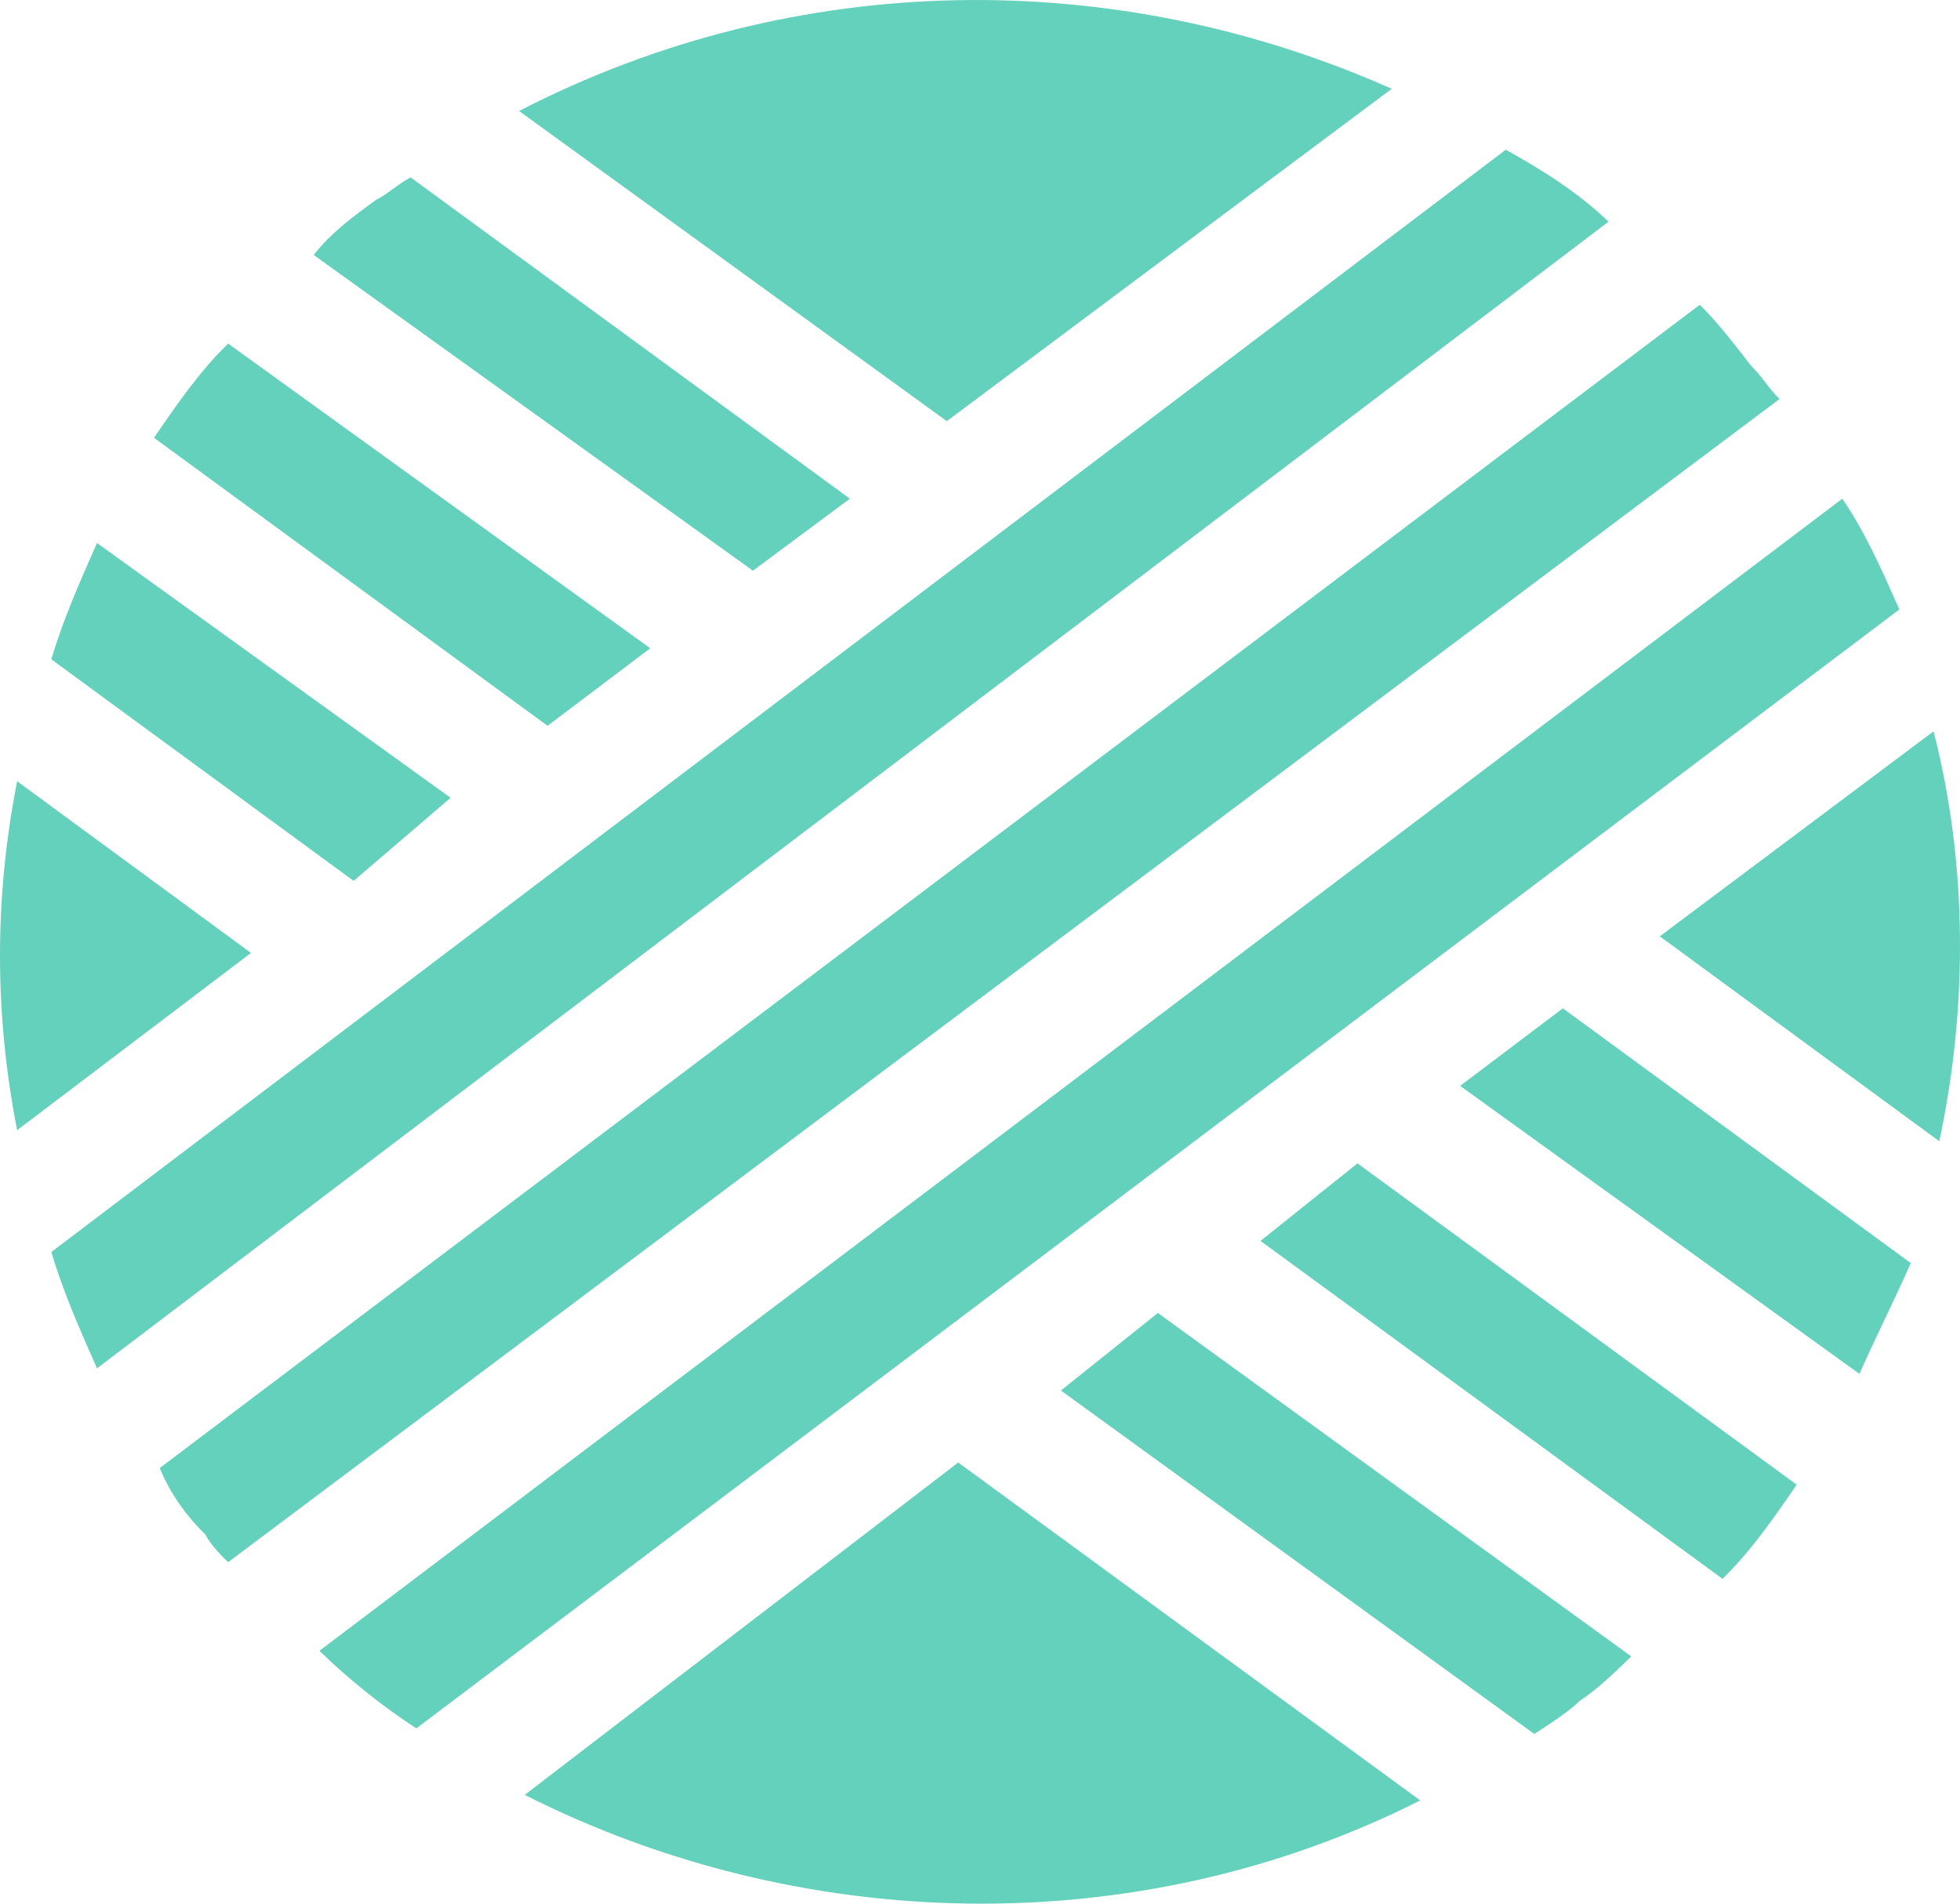
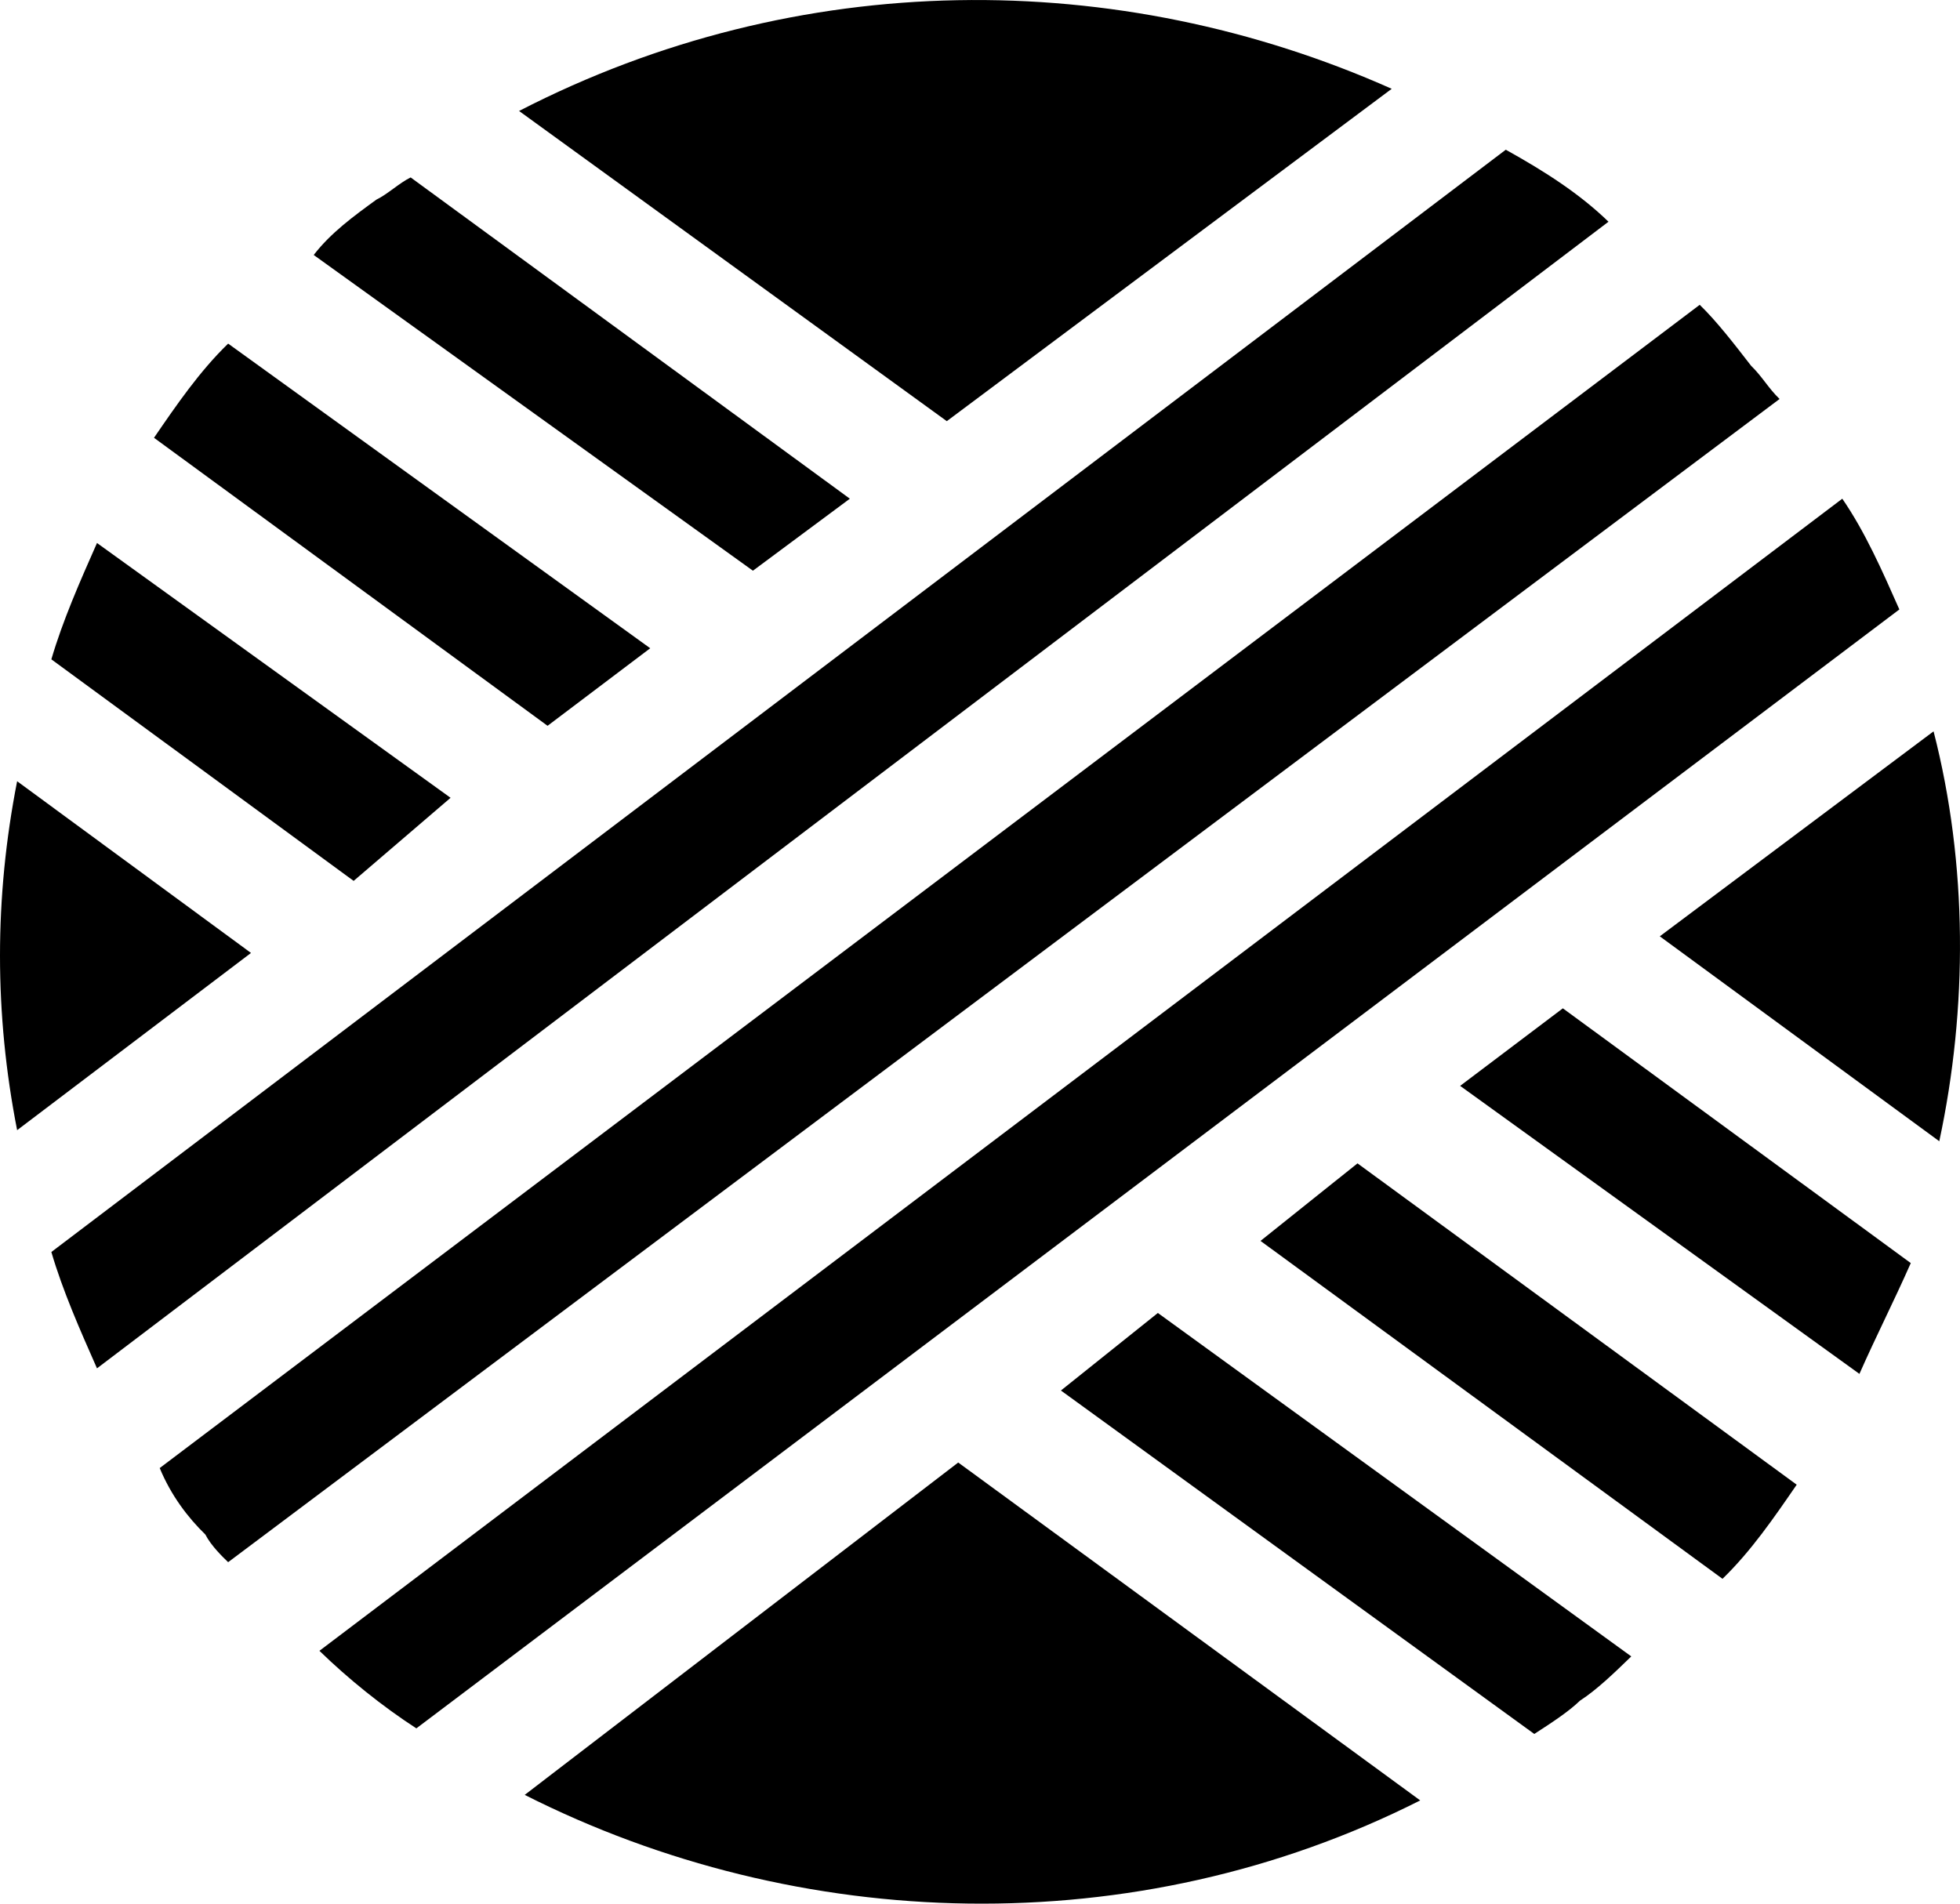
- <svg xmlns="http://www.w3.org/2000/svg" width="35" height="34" viewBox="0 0 35 34" fill="none">
-   <path d="M0.306 13.953C-0.102 16.03 -0.102 18.108 0.306 20.185L4.482 17.02L0.306 13.953Z" fill="#63D1BB" />
-   <path d="M24.852 1.586C19.963 -0.59 14.259 -0.59 9.269 1.982L16.907 7.522L24.852 1.586Z" fill="#63D1BB" />
-   <path d="M34.528 13.062L29.639 16.723L34.63 20.383C35.139 18.009 35.139 15.436 34.528 13.062Z" fill="#63D1BB" />
-   <path d="M9.37 32.057C14.259 34.53 20.269 34.728 25.361 32.156L17.111 26.121L9.37 32.057Z" fill="#63D1BB" />
-   <path d="M8.046 14.249L1.732 9.698C1.426 10.39 1.12 11.083 0.917 11.776L6.315 15.733L8.046 14.249Z" fill="#63D1BB" />
-   <path d="M18.945 24.835L27.398 30.969C27.704 30.771 28.009 30.573 28.213 30.375C28.519 30.177 28.824 29.88 29.13 29.584L20.676 23.45L18.945 24.835Z" fill="#63D1BB" />
-   <path d="M11.611 11.578L4.074 6.137C3.565 6.631 3.157 7.225 2.75 7.819L9.778 12.963L11.611 11.578Z" fill="#63D1BB" />
-   <path d="M22.509 22.163L30.759 28.198C31.269 27.704 31.676 27.11 32.084 26.517L24.241 20.778L22.509 22.163Z" fill="#63D1BB" />
-   <path d="M15.176 8.907L7.333 3.169C7.13 3.268 6.926 3.466 6.722 3.565C6.315 3.861 5.907 4.158 5.602 4.554L13.445 10.193L15.176 8.907Z" fill="#63D1BB" />
-   <path d="M26.074 19.394L33.204 24.538C33.51 23.846 33.815 23.252 34.121 22.559L27.908 18.009L26.074 19.394Z" fill="#63D1BB" />
-   <path d="M26.889 2.674L0.917 22.361C1.12 23.054 1.426 23.747 1.732 24.439L28.723 3.96C28.213 3.466 27.602 3.07 26.889 2.674Z" fill="#63D1BB" />
-   <path d="M31.269 6.532C30.963 6.137 30.658 5.741 30.352 5.444L2.852 26.22C3.056 26.714 3.361 27.11 3.667 27.407C3.768 27.605 3.972 27.803 4.074 27.901L31.778 7.126C31.574 6.928 31.472 6.73 31.269 6.532Z" fill="#63D1BB" />
-   <path d="M32.898 8.907L5.704 29.484C6.213 29.979 6.824 30.474 7.435 30.869L33.917 10.885C33.611 10.193 33.306 9.5 32.898 8.907Z" fill="#63D1BB" />
+ <svg viewBox="0 0 35 34">
+   <path d="M0.306 13.953C-0.102 16.03 -0.102 18.108 0.306 20.185L4.482 17.02L0.306 13.953Z" />
+   <path d="M24.852 1.586C19.963 -0.59 14.259 -0.59 9.269 1.982L16.907 7.522L24.852 1.586Z" />
+   <path d="M34.528 13.062L29.639 16.723L34.63 20.383C35.139 18.009 35.139 15.436 34.528 13.062Z" />
+   <path d="M9.37 32.057C14.259 34.53 20.269 34.728 25.361 32.156L17.111 26.121L9.37 32.057Z" />
+   <path d="M8.046 14.249L1.732 9.698C1.426 10.39 1.12 11.083 0.917 11.776L6.315 15.733L8.046 14.249Z" />
+   <path d="M18.945 24.835L27.398 30.969C27.704 30.771 28.009 30.573 28.213 30.375C28.519 30.177 28.824 29.88 29.13 29.584L20.676 23.45L18.945 24.835Z" />
+   <path d="M11.611 11.578L4.074 6.137C3.565 6.631 3.157 7.225 2.75 7.819L9.778 12.963L11.611 11.578Z" />
+   <path d="M22.509 22.163L30.759 28.198C31.269 27.704 31.676 27.11 32.084 26.517L24.241 20.778L22.509 22.163Z" />
+   <path d="M15.176 8.907L7.333 3.169C7.13 3.268 6.926 3.466 6.722 3.565C6.315 3.861 5.907 4.158 5.602 4.554L13.445 10.193L15.176 8.907Z" />
+   <path d="M26.074 19.394L33.204 24.538C33.51 23.846 33.815 23.252 34.121 22.559L27.908 18.009L26.074 19.394Z" />
+   <path d="M26.889 2.674L0.917 22.361C1.12 23.054 1.426 23.747 1.732 24.439L28.723 3.96C28.213 3.466 27.602 3.07 26.889 2.674Z" />
+   <path d="M31.269 6.532C30.963 6.137 30.658 5.741 30.352 5.444L2.852 26.22C3.056 26.714 3.361 27.11 3.667 27.407C3.768 27.605 3.972 27.803 4.074 27.901L31.778 7.126C31.574 6.928 31.472 6.73 31.269 6.532Z" />
+   <path d="M32.898 8.907L5.704 29.484C6.213 29.979 6.824 30.474 7.435 30.869L33.917 10.885C33.611 10.193 33.306 9.5 32.898 8.907Z" />
</svg>
